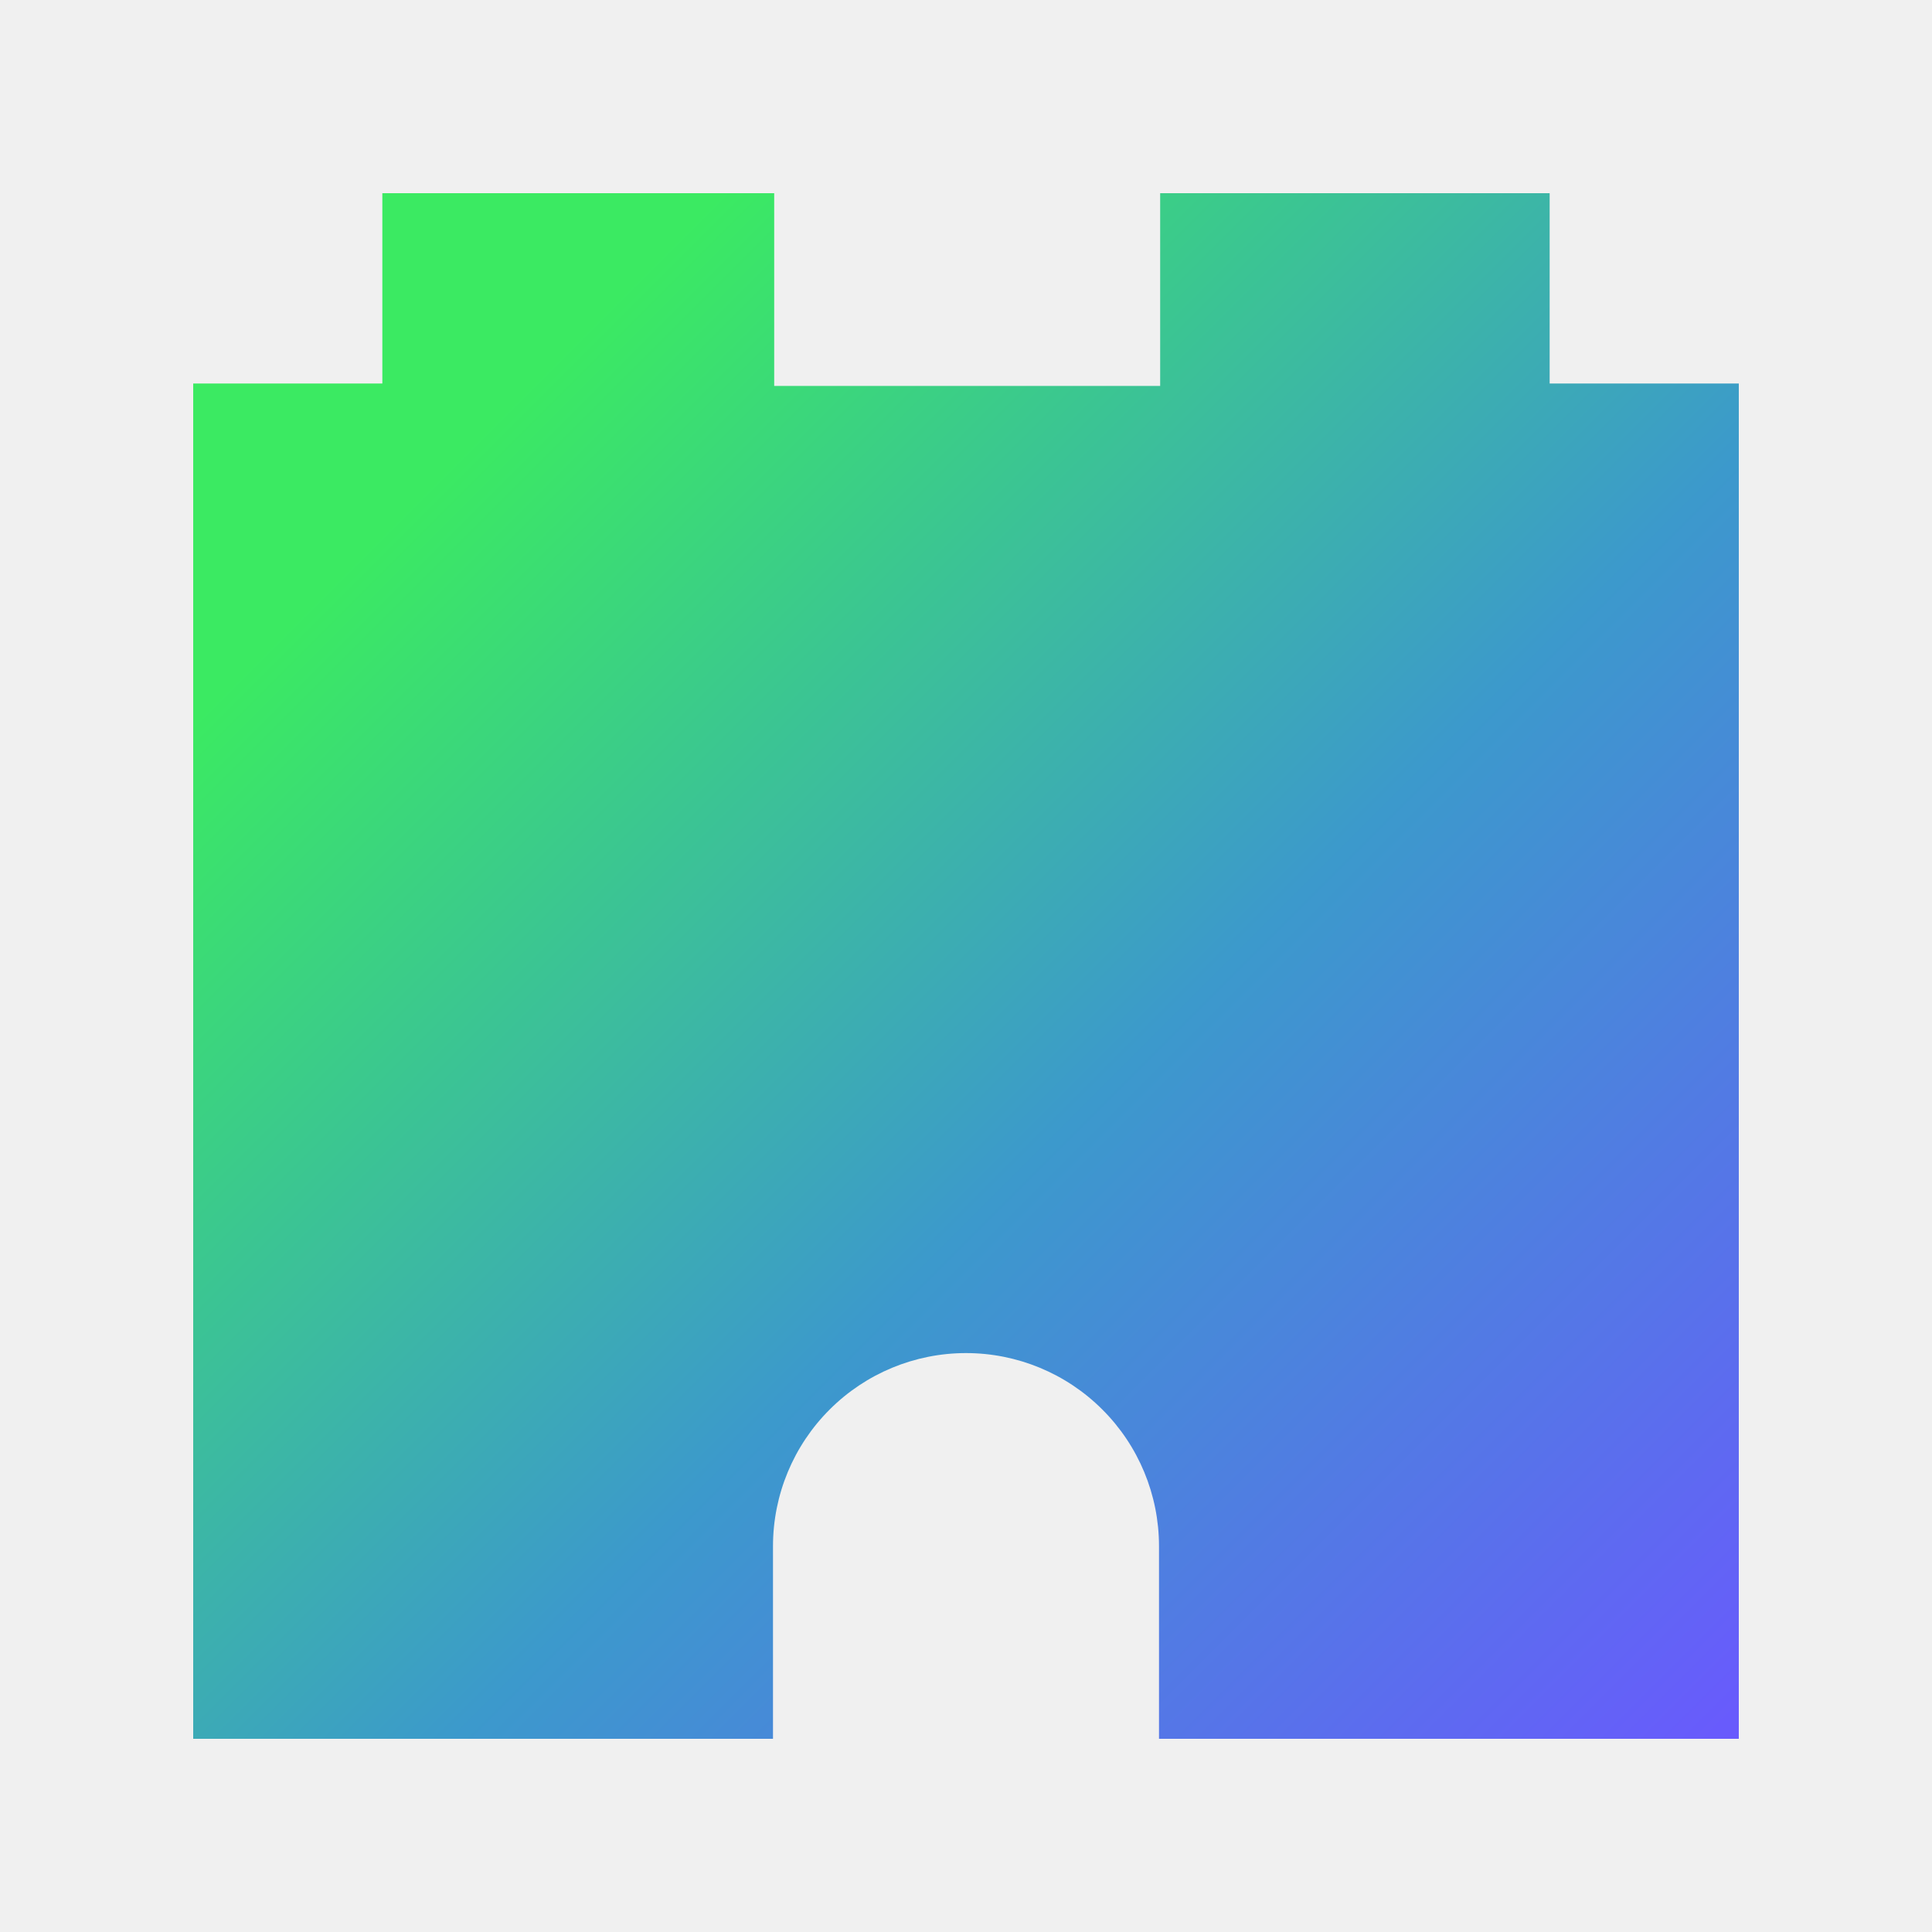
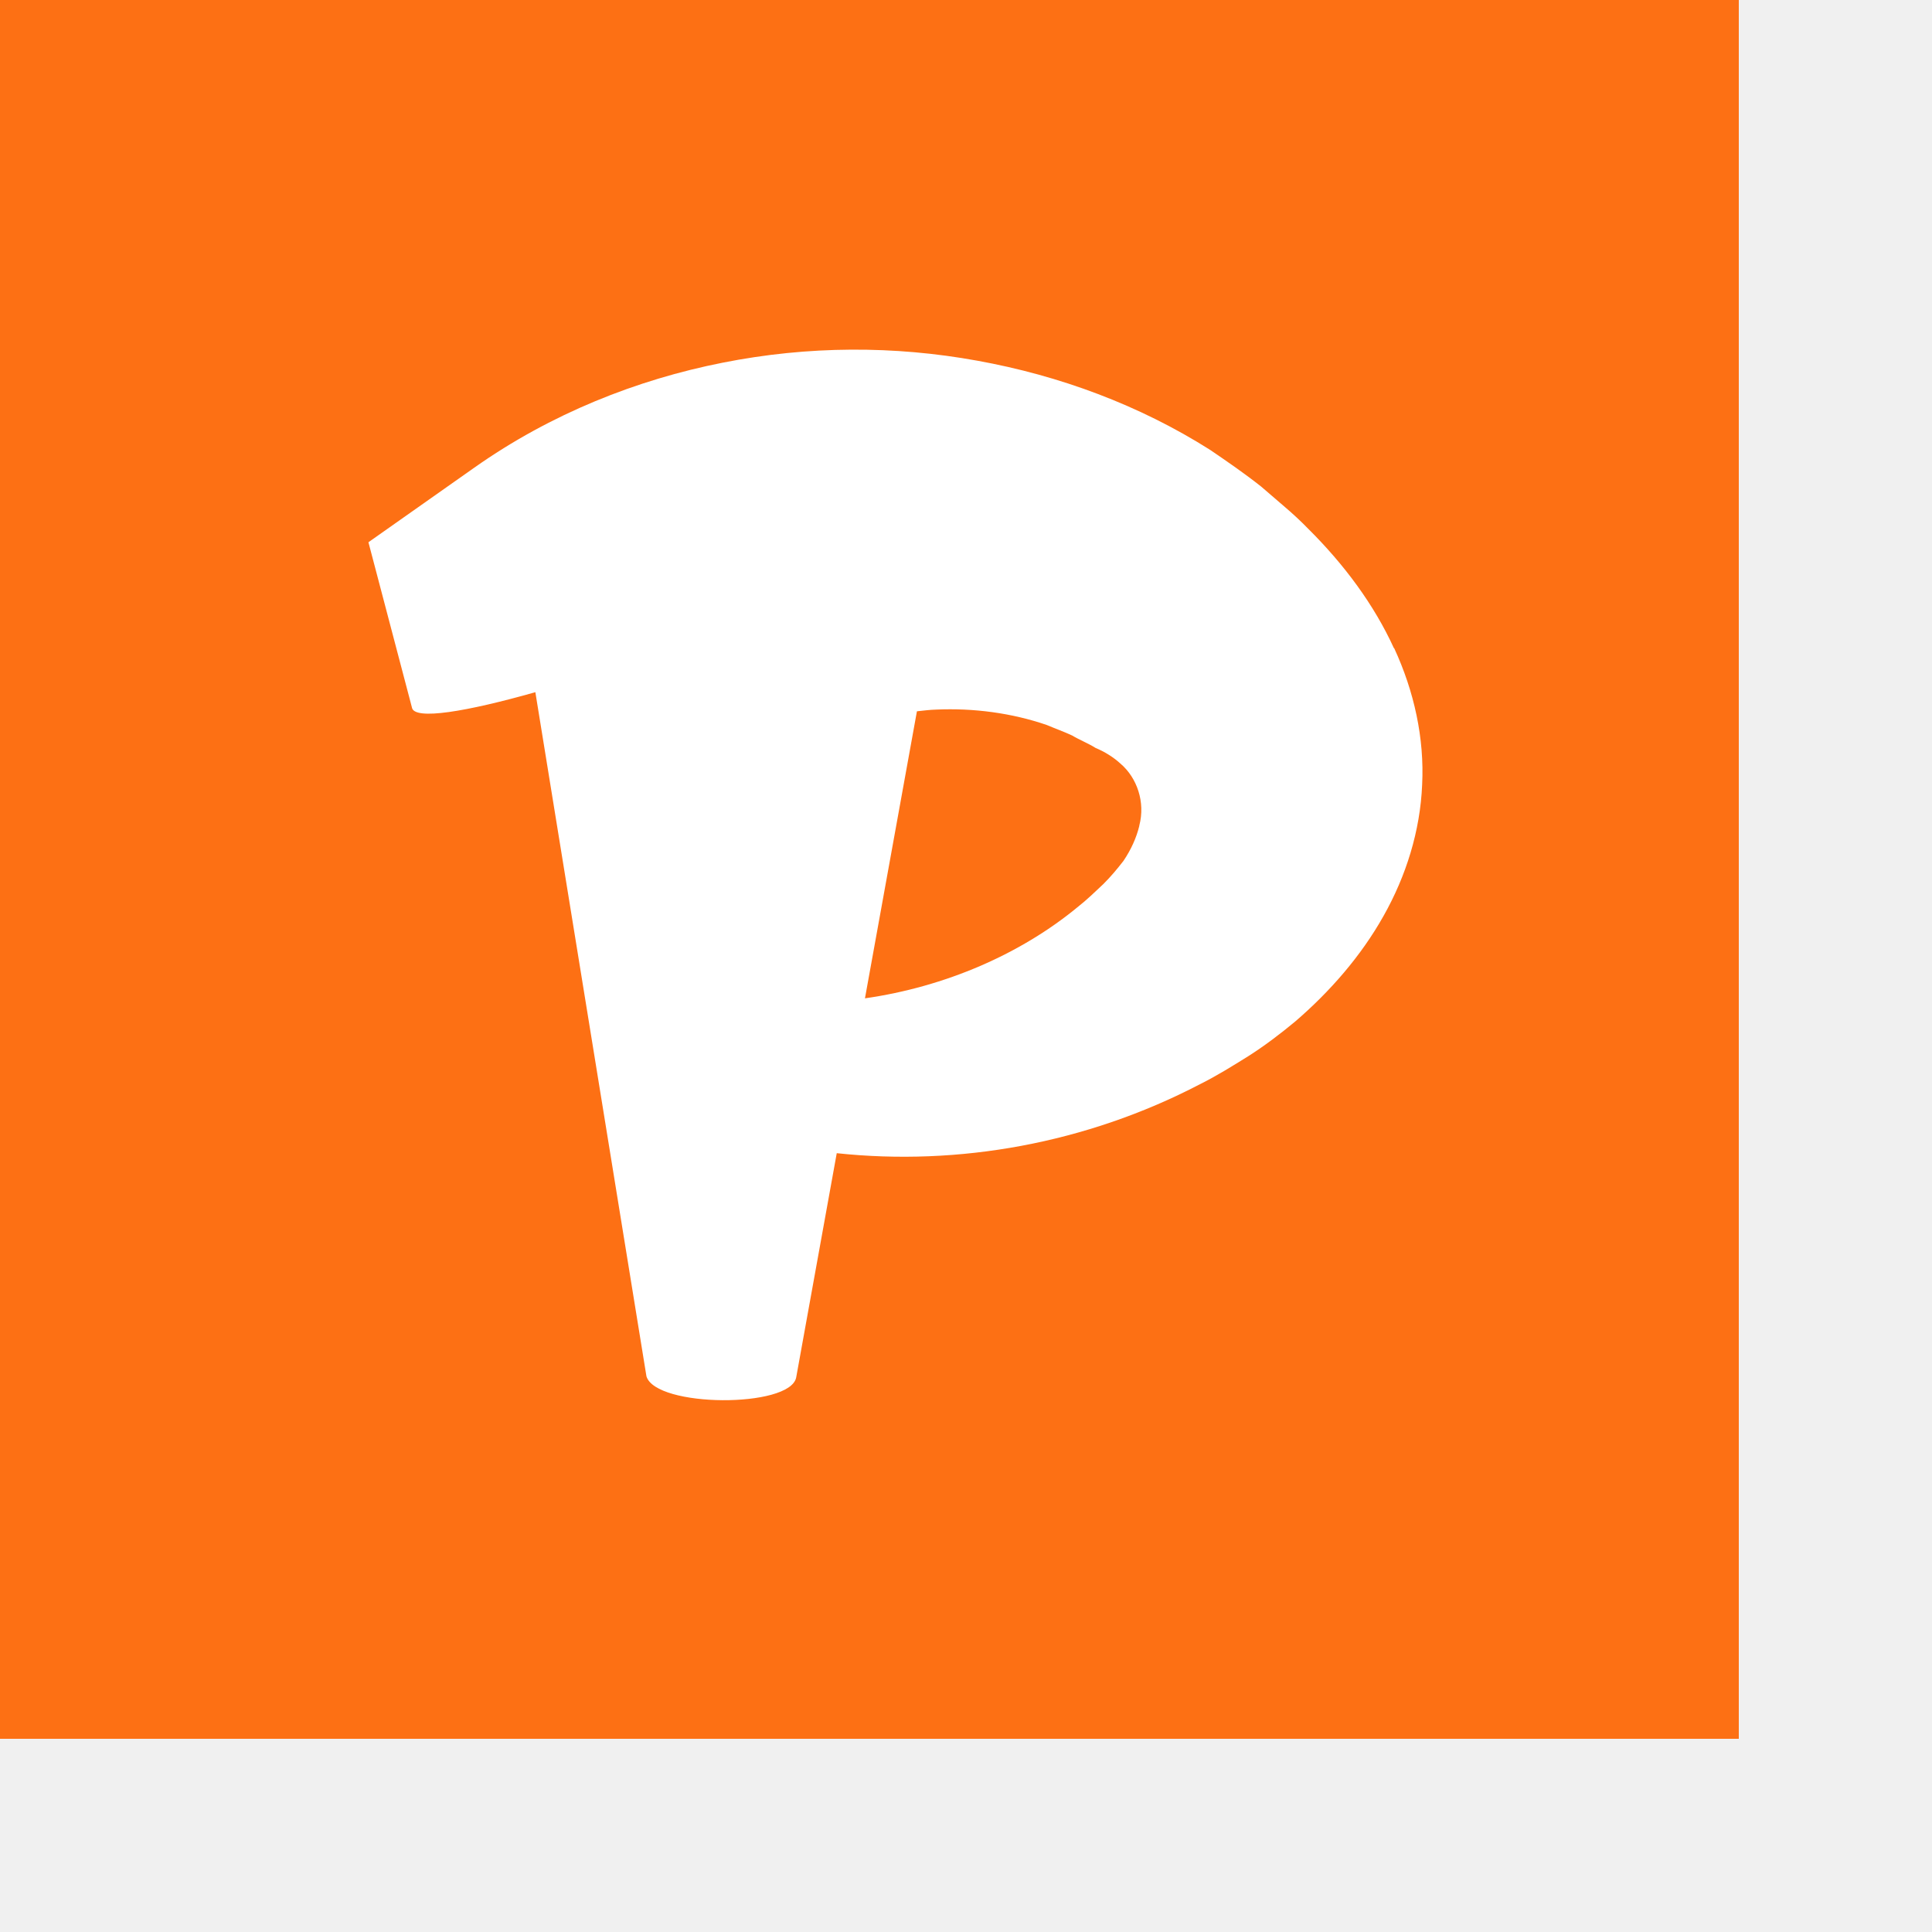
<svg xmlns="http://www.w3.org/2000/svg" width="40" height="40" viewBox="0 0 40 40" fill="none">
-   <path d="M32.084 7.94V4H24.02V7.99H16.029V4H7.916V7.94H4V36H16.004V32.005C16.006 30.946 16.427 29.931 17.177 29.183C17.926 28.434 18.941 28.014 20 28.014C21.059 28.014 22.074 28.434 22.823 29.183C23.573 29.931 23.994 30.946 23.996 32.005V36H36V7.94H32.084Z" fill="url(#paint0_linear)" />
-   <defs>
-     <linearGradient id="paint0_linear" x1="2.942" y1="4.9" x2="37.777" y2="39.734" gradientUnits="userSpaceOnUse">
-       <stop offset="0.159" stop-color="#3BEA62" />
-       <stop offset="0.54" stop-color="#3C99CC" />
-       <stop offset="0.937" stop-color="#6B57FF" />
-     </linearGradient>
-   </defs>
+   <rect width="36" height="36" fill="#fd7014" />
+   <path fill="#ffffff" d="m 8.091,6.405 c 0.104,0.257 0.157,0.534 0.145,0.808 -0.01,0.274 -0.083,0.54 -0.2,0.777 -0.117,0.238 -0.278,0.448 -0.457,0.624 -0.079,0.075 -0.16,0.145 -0.244,0.206 -0.083,0.059 -0.163,0.116 -0.249,0.165 -0.589,0.351 -1.25,0.485 -1.88,0.408 L 4.996,10.72 c -0.032,0.182 -0.726,0.178 -0.775,-0.007 L 3.646,6.666 c -0.352,0.114 -0.629,0.169 -0.639,0.09 l -0.011,-0.048 -0.214,-0.929 0.549,-0.442 c 0.396,-0.319 0.841,-0.52 1.284,-0.62 0.444,-0.101 0.89,-0.101 1.318,-0.012 0.427,0.088 0.84,0.263 1.206,0.528 0.09,0.07 0.179,0.14 0.264,0.217 l 0.123,0.121 c 0.042,0.041 0.079,0.08 0.12,0.128 0.186,0.211 0.341,0.449 0.444,0.707 z m -1.319,1.05 c 0.032,-0.139 -0.012,-0.282 -0.096,-0.365 -0.04,-0.042 -0.086,-0.073 -0.13,-0.094 -0.034,-0.025 -0.084,-0.048 -0.122,-0.074 -0.043,-0.023 -0.088,-0.041 -0.131,-0.062 -0.181,-0.071 -0.379,-0.101 -0.573,-0.091 -0.033,0.001 -0.066,0.006 -0.099,0.01 l -0.269,1.698 c 0.416,-0.068 0.806,-0.262 1.101,-0.54 0.047,-0.042 0.091,-0.091 0.132,-0.135 0.039,-0.044 0.073,-0.091 0.105,-0.138 0.04,-0.068 0.067,-0.137 0.082,-0.207 z" transform="matrix(4,0,0,3.5,-3.5,-9)" />
</svg>
